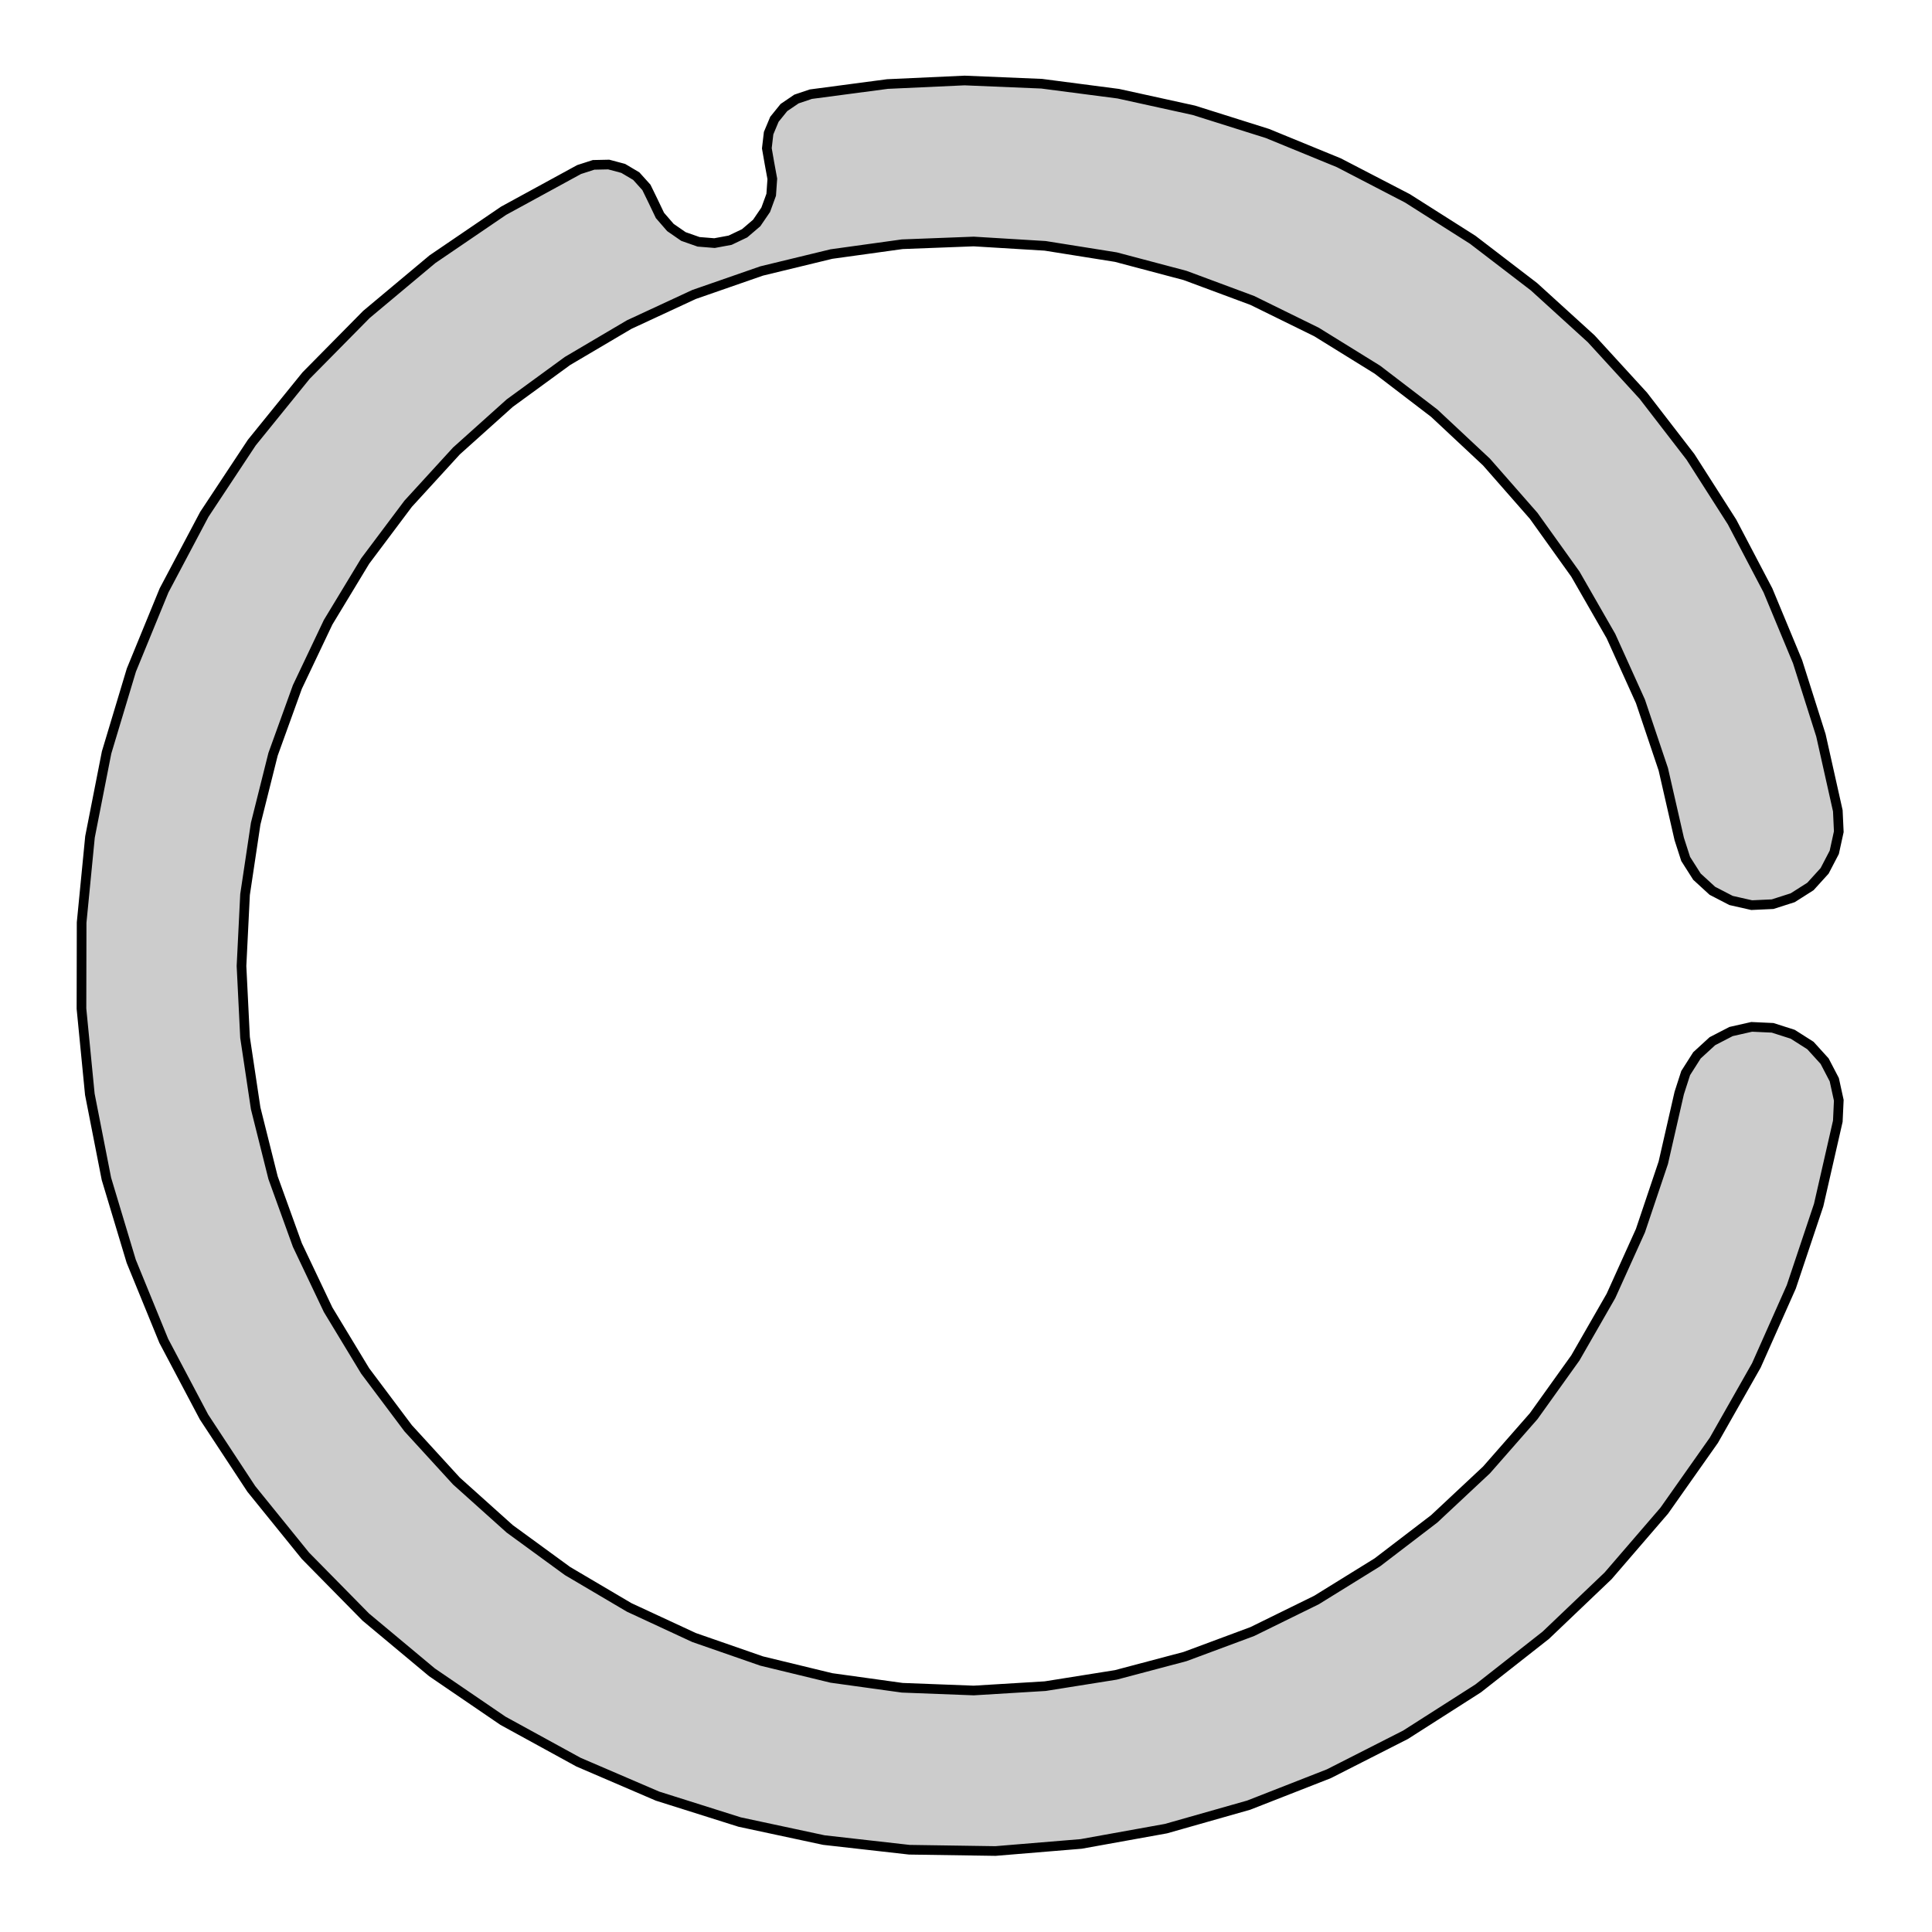
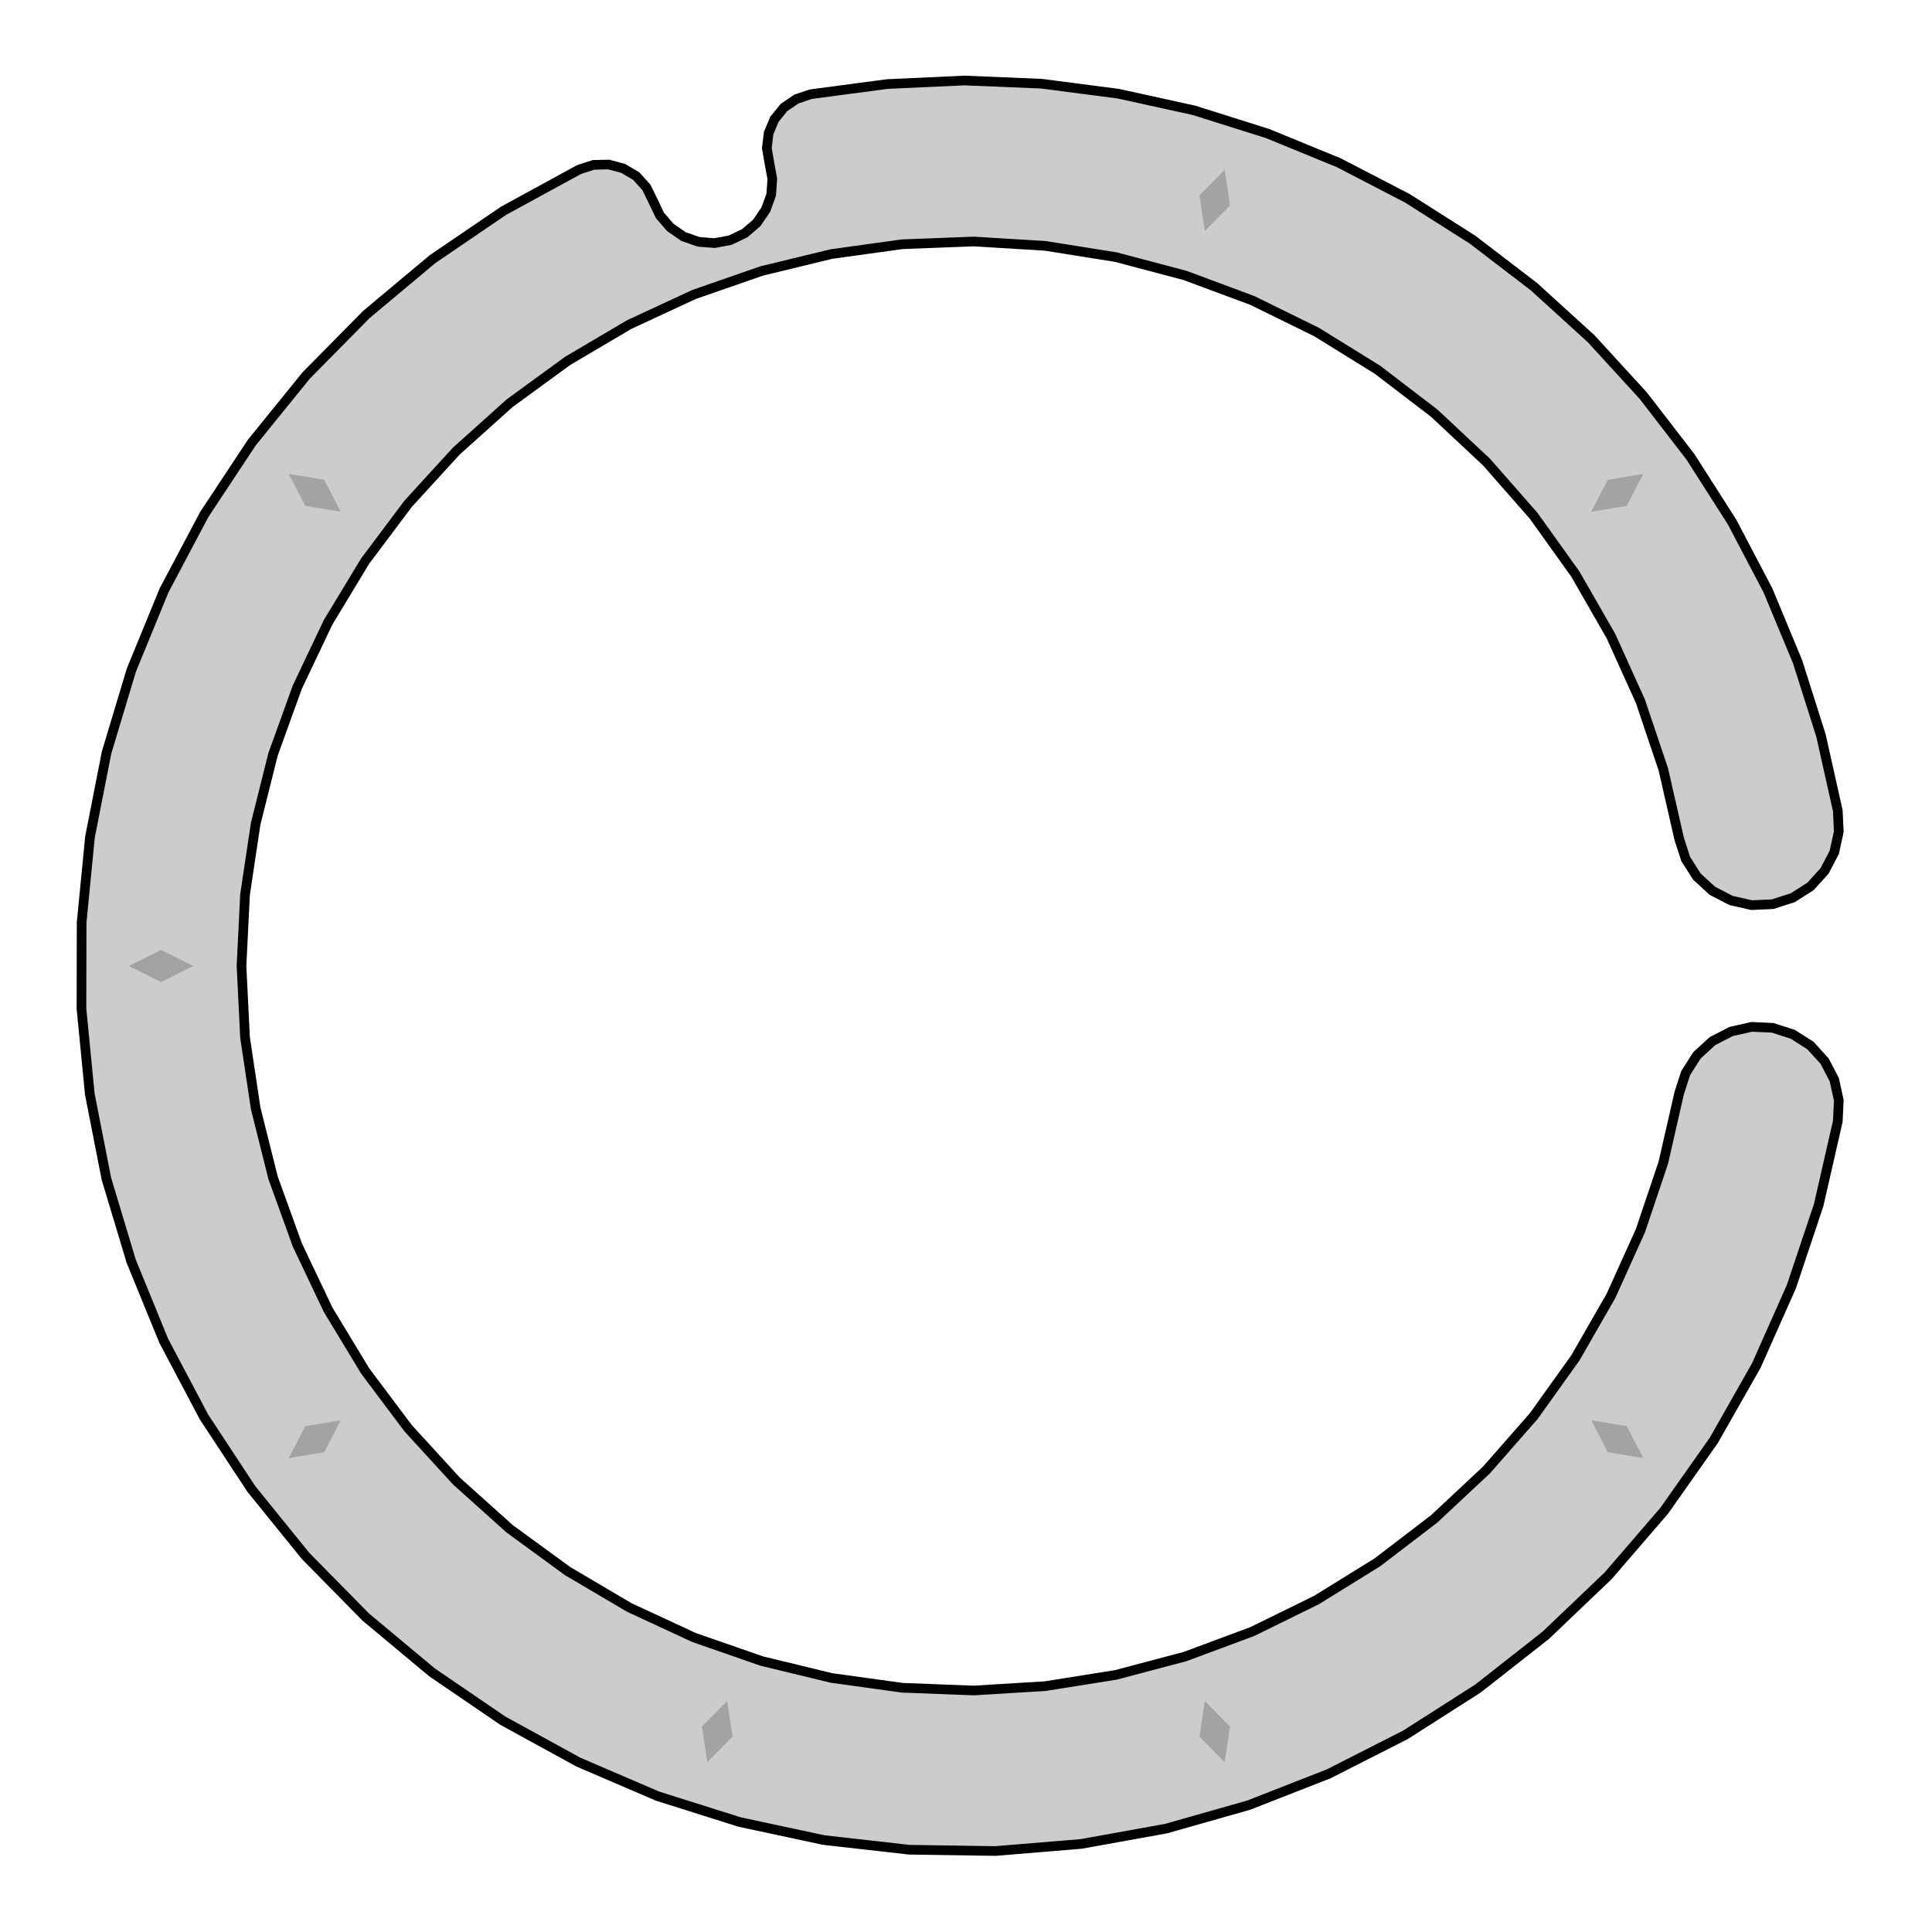
<svg xmlns="http://www.w3.org/2000/svg" viewBox="-6 -6 12 12">
-   <path d="M 5.415,-0.964 5.421,-0.834 5.393,-0.706 5.333,-0.591 5.245,-0.494 5.135,-0.424 5.01,-0.384 4.88,-0.378 4.752,-0.407 4.636,-0.467 4.54,-0.555 4.47,-0.665 4.43,-0.789 4.331,-1.222 4.189,-1.644 4.006,-2.049 3.785,-2.434 3.526,-2.796 3.233,-3.13 2.908,-3.434 2.555,-3.704 2.177,-3.938 1.778,-4.134 1.361,-4.289 0.931,-4.403 0.492,-4.473 0.048,-4.5 -0.396,-4.483 -0.836,-4.422 -1.269,-4.317 -1.689,-4.171 -2.092,-3.984 -2.475,-3.758 -2.834,-3.496 -3.165,-3.199 -3.465,-2.871 -3.732,-2.515 -3.962,-2.135 -4.153,-1.733 -4.304,-1.315 -4.412,-0.884 -4.478,-0.444 -4.5,-2.54947430354535E-15 -4.478,0.444 -4.412,0.884 -4.304,1.315 -4.153,1.733 -3.962,2.135 -3.732,2.515 -3.465,2.871 -3.165,3.199 -2.834,3.496 -2.475,3.758 -2.092,3.984 -1.689,4.171 -1.269,4.317 -0.836,4.422 -0.396,4.483 0.048,4.5 0.492,4.473 0.931,4.403 1.361,4.289 1.778,4.134 2.177,3.938 2.555,3.704 2.908,3.434 3.233,3.13 3.526,2.796 3.785,2.434 4.006,2.049 4.189,1.644 4.331,1.222 4.43,0.789 4.47,0.665 4.54,0.555 4.636,0.467 4.752,0.407 4.88,0.378 5.01,0.384 5.135,0.424 5.245,0.494 5.333,0.591 5.393,0.706 5.421,0.834 5.415,0.964 5.296,1.485 5.126,1.993 4.909,2.481 4.645,2.946 4.337,3.383 3.988,3.788 3.601,4.157 3.181,4.487 2.73,4.775 2.254,5.017 1.756,5.212 1.242,5.358 0.715,5.453 0.183,5.497 -0.352,5.489 -0.883,5.429 -1.406,5.317 -1.916,5.156 -2.407,4.945 -2.876,4.688 -3.317,4.387 -3.728,4.044 -4.103,3.663 -4.439,3.248 -4.733,2.801 -4.983,2.328 -5.185,1.834 -5.339,1.322 -5.442,0.797 -5.494,0.265 -5.493,-0.27 -5.441,-0.802 -5.338,-1.326 -5.184,-1.838 -4.981,-2.333 -4.731,-2.805 -4.436,-3.251 -4.099,-3.667 -3.724,-4.047 -3.314,-4.39 -2.872,-4.691 -2.403,-4.947 -2.313,-4.976 -2.219,-4.978 -2.129,-4.954 -2.048,-4.906 -1.985,-4.836 -1.944,-4.752 -1.901,-4.662 -1.836,-4.587 -1.755,-4.531 -1.661,-4.498 -1.562,-4.49 -1.465,-4.508 -1.375,-4.551 -1.3,-4.615 -1.244,-4.697 -1.21,-4.79 -1.203,-4.889 -1.221,-4.987 -1.237,-5.079 -1.226,-5.173 -1.19,-5.259 -1.131,-5.332 -1.053,-5.385 -0.964,-5.415 -0.488,-5.478 -0.009,-5.5 0.47,-5.48 0.946,-5.418 1.415,-5.315 1.872,-5.171 2.316,-4.989 2.742,-4.768 3.147,-4.511 3.528,-4.219 3.883,-3.896 4.207,-3.542 4.5,-3.162 4.758,-2.758 4.981,-2.333 5.165,-1.89 5.31,-1.433 z" fill="#ccc" stroke-width=".06" stroke="#000" />
+   <path d="M5.415,-0.964 5.421,-0.834 5.393,-0.706 5.333,-0.591 5.245,-0.494 5.135,-0.424 5.01,-0.384 4.88,-0.378 4.752,-0.407 4.636,-0.467 4.54,-0.555 4.47,-0.665 4.43,-0.789 4.331,-1.222 4.189,-1.644 4.006,-2.049 3.785,-2.434 3.526,-2.796 3.233,-3.13 2.908,-3.434 2.555,-3.704 2.177,-3.938 1.778,-4.134 1.361,-4.289 0.931,-4.403 0.492,-4.473 0.048,-4.5 -0.396,-4.483 -0.836,-4.422 -1.269,-4.317 -1.689,-4.171 -2.092,-3.984 -2.475,-3.758 -2.834,-3.496 -3.165,-3.199 -3.465,-2.871 -3.732,-2.515 -3.962,-2.135 -4.153,-1.733 -4.304,-1.315 -4.412,-0.884 -4.478,-0.444 -4.5,-2.54947430354535E-15 -4.478,0.444 -4.412,0.884 -4.304,1.315 -4.153,1.733 -3.962,2.135 -3.732,2.515 -3.465,2.871 -3.165,3.199 -2.834,3.496 -2.475,3.758 -2.092,3.984 -1.689,4.171 -1.269,4.317 -0.836,4.422 -0.396,4.483 0.048,4.5 0.492,4.473 0.931,4.403 1.361,4.289 1.778,4.134 2.177,3.938 2.555,3.704 2.908,3.434 3.233,3.13 3.526,2.796 3.785,2.434 4.006,2.049 4.189,1.644 4.331,1.222 4.43,0.789 4.47,0.665 4.54,0.555 4.636,0.467 4.752,0.407 4.88,0.378 5.01,0.384 5.135,0.424 5.245,0.494 5.333,0.591 5.393,0.706 5.421,0.834 5.415,0.964 5.296,1.485 5.126,1.993 4.909,2.481 4.645,2.946 4.337,3.383 3.988,3.788 3.601,4.157 3.181,4.487 2.73,4.775 2.254,5.017 1.756,5.212 1.242,5.358 0.715,5.453 0.183,5.497 -0.352,5.489 -0.883,5.429 -1.406,5.317 -1.916,5.156 -2.407,4.945 -2.876,4.688 -3.317,4.387 -3.728,4.044 -4.103,3.663 -4.439,3.248 -4.733,2.801 -4.983,2.328 -5.185,1.834 -5.339,1.322 -5.442,0.797 -5.494,0.265 -5.493,-0.27 -5.441,-0.802 -5.338,-1.326 -5.184,-1.838 -4.981,-2.333 -4.731,-2.805 -4.436,-3.251 -4.099,-3.667 -3.724,-4.047 -3.314,-4.39 -2.872,-4.691 -2.403,-4.947 -2.313,-4.976 -2.219,-4.978 -2.129,-4.954 -2.048,-4.906 -1.985,-4.836 -1.944,-4.752 -1.901,-4.662 -1.836,-4.587 -1.755,-4.531 -1.661,-4.498 -1.562,-4.49 -1.465,-4.508 -1.375,-4.551 -1.3,-4.615 -1.244,-4.697 -1.21,-4.79 -1.203,-4.889 -1.221,-4.987 -1.237,-5.079 -1.226,-5.173 -1.19,-5.259 -1.131,-5.332 -1.053,-5.385 -0.964,-5.415 -0.488,-5.478 -0.009,-5.5 0.47,-5.48 0.946,-5.418 1.415,-5.315 1.872,-5.171 2.316,-4.989 2.742,-4.768 3.147,-4.511 3.528,-4.219 3.883,-3.896 4.207,-3.542 4.5,-3.162 4.758,-2.758 4.981,-2.333 5.165,-1.89 5.31,-1.433z" fill="#ccc" stroke-width=".06" stroke="#000" />
+   <g fill="rgba(0, 0, 0, .2)">
+     <path transform="rotate(-54)" d="M0,4.8 L.1,5 0,5.2 -.1,5z" />
+     <path transform="rotate(-18)" d="M0,4.8 L.1,5 0,5.2 -.1,5z" />
+     <path transform="rotate(18)" d="M0,4.8 L.1,5 0,5.2 -.1,5z" />
+     <path transform="rotate(54)" d="M0,4.8 L.1,5 0,5.2 -.1,5z" />
+     <path transform="rotate(90)" d="M0,4.8 L.1,5 0,5.2 -.1,5z" />
+     <path transform="rotate(126)" d="M0,4.8 L.1,5 0,5.2 -.1,5z" />
+     <path transform="rotate(198)" d="M0,4.8 L.1,5 0,5.2 -.1,5z" />
+     <path transform="rotate(234)" d="M0,4.8 L.1,5 0,5.2 -.1,5z" />
+   </g>
</svg>
